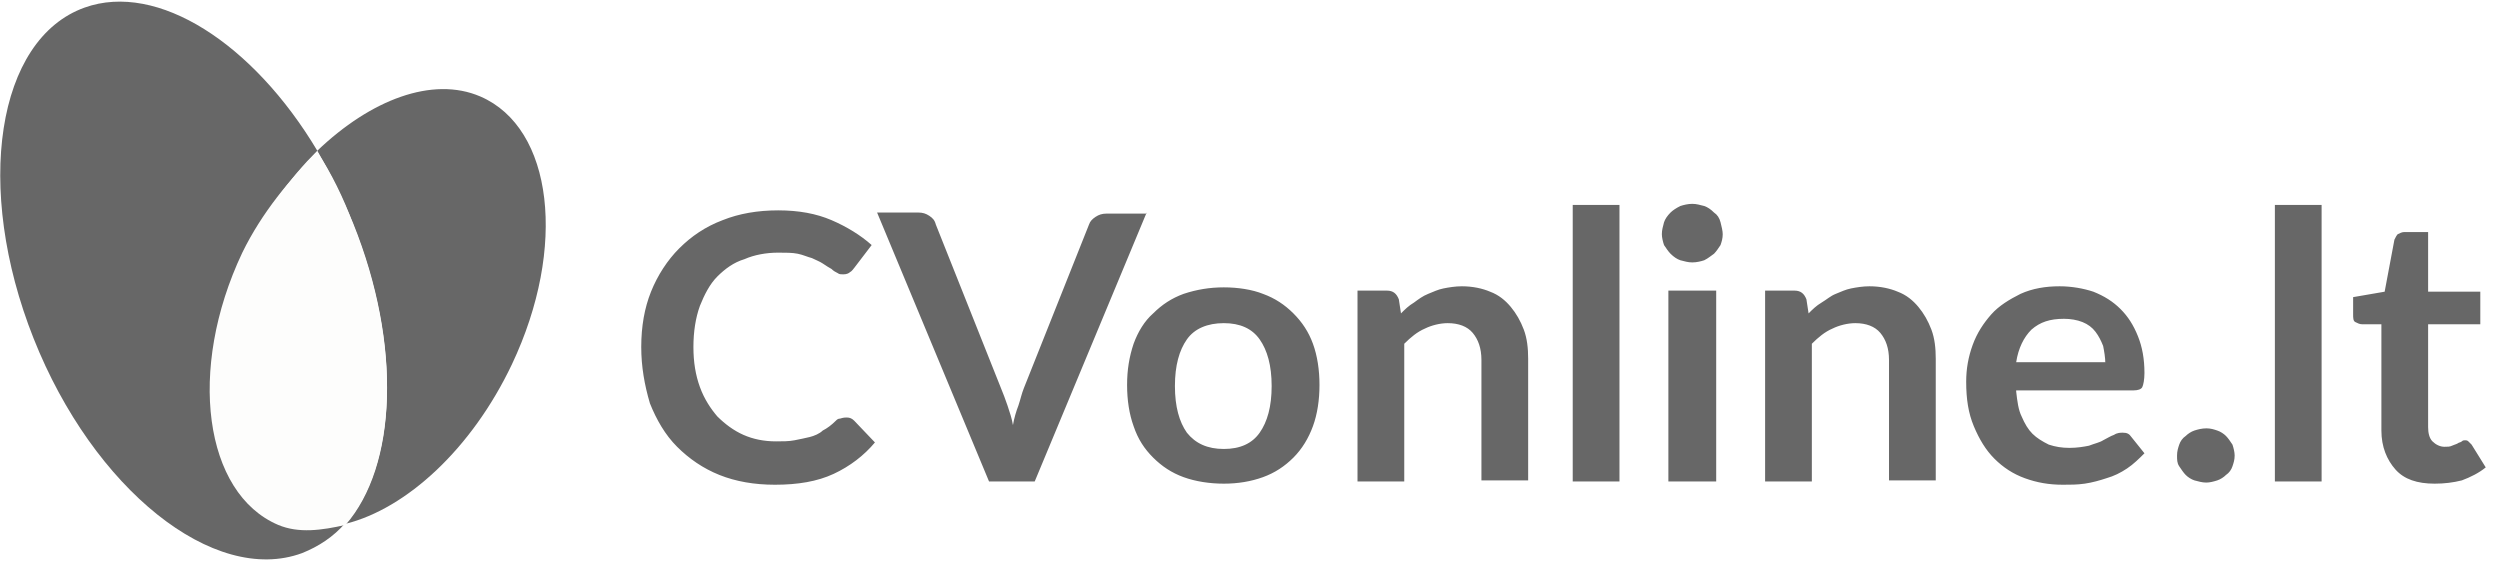
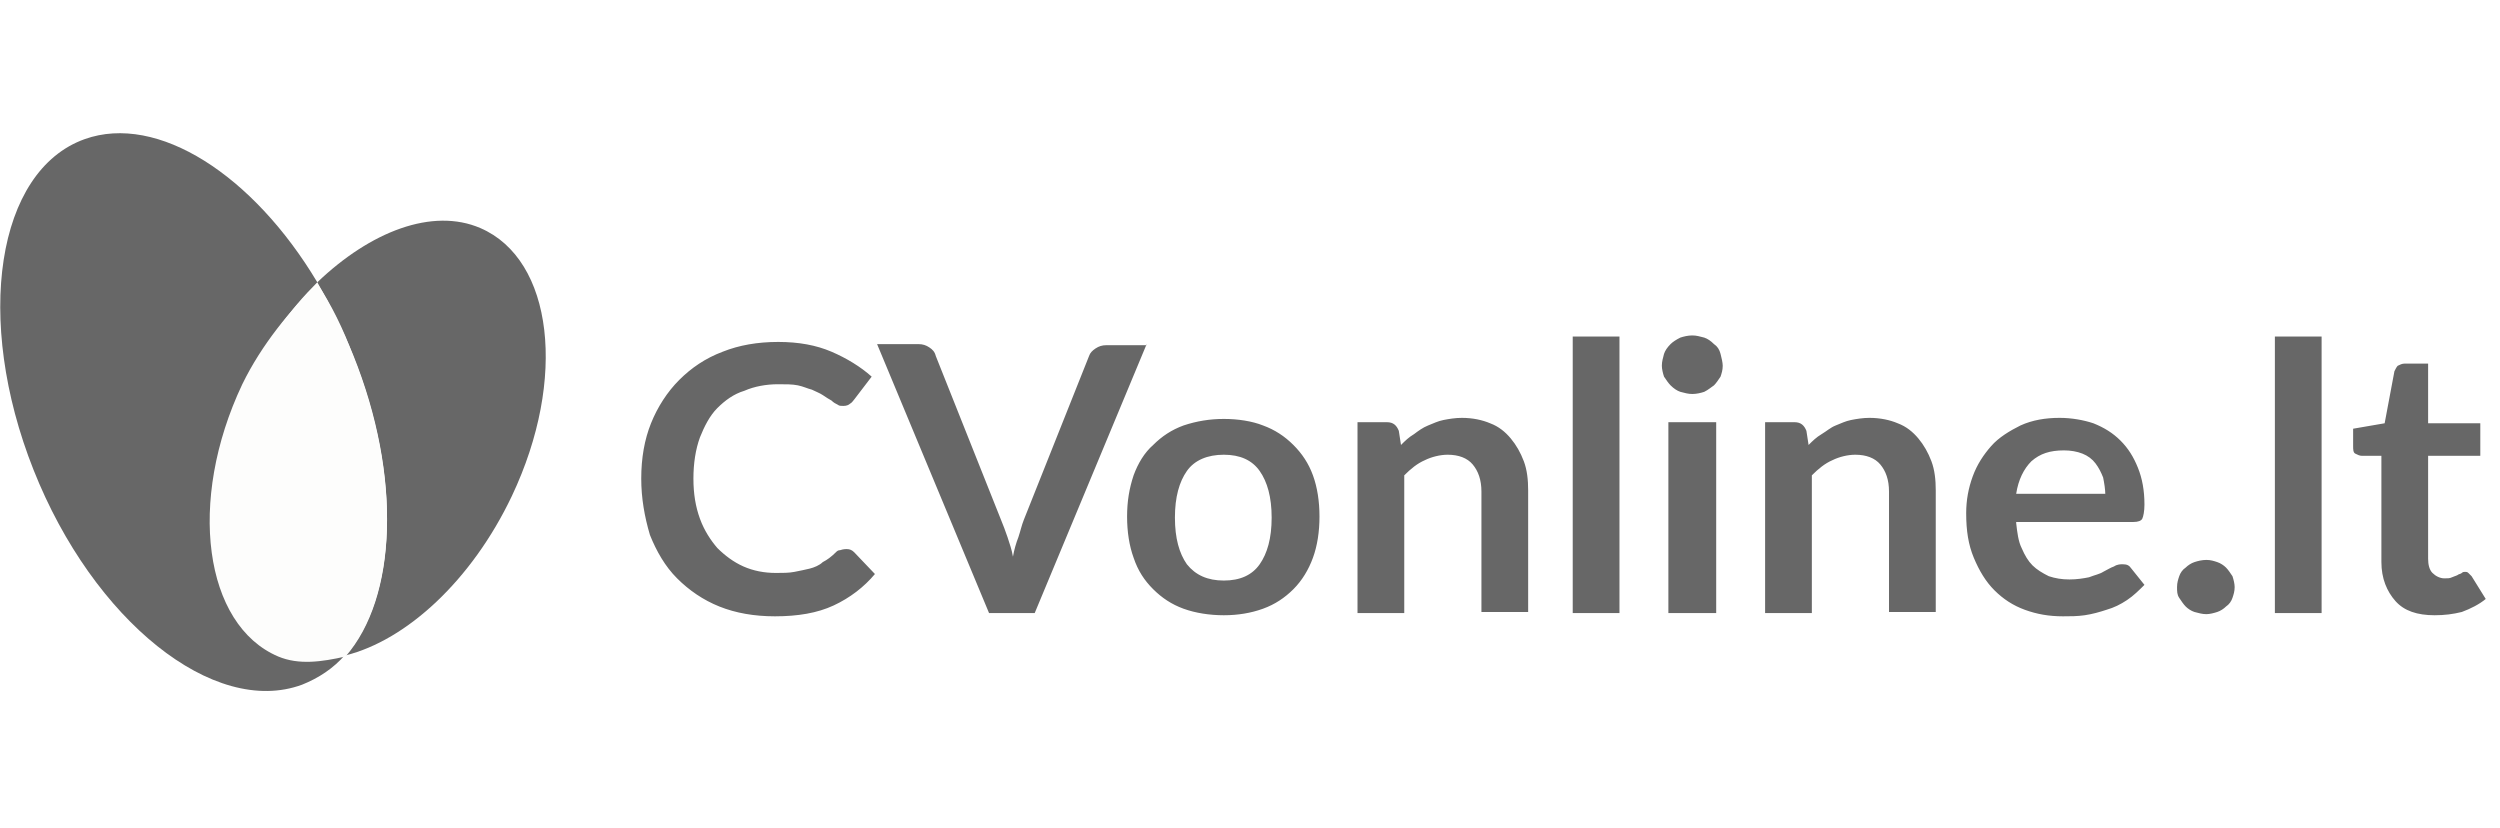
- <svg xmlns="http://www.w3.org/2000/svg" width="133" height="30" viewBox="0 0 133 30" fill="none">
+ <svg xmlns="http://www.w3.org/2000/svg" width="133" height="44" viewBox="0 -7 133 44" fill="none">
  <svg x="0.013" y="0.087" width="29.021" height="29.673" viewBox="0 0 29.017 29.67" preserveAspectRatio="none" overflow="visible">
    <g id="s-Group">
      <path id="s-Vector" fill-rule="evenodd" clip-rule="evenodd" d="M25.539 5.046C22.995 3.95 19.699 5.219 16.865 7.931C17.559 9.142 18.195 10.412 18.774 11.796C21.376 18.258 21.087 24.662 18.369 27.777C21.607 26.969 25.077 23.796 27.216 19.296C30.165 13.065 29.414 6.719 25.539 5.046Z" fill="#676767" />
      <path id="s-Vector_2" fill-rule="evenodd" clip-rule="evenodd" d="M14.784 27.546C10.909 25.873 10.158 19.527 13.107 13.296C14.09 11.162 15.42 9.373 16.865 7.931C13.454 2.219 8.365 -1.069 4.491 0.315C-0.193 1.989 -1.408 9.892 1.773 17.912C4.953 25.931 11.372 31.065 16.056 29.335C16.923 28.988 17.733 28.469 18.369 27.719C17.097 28.065 15.882 28.065 14.784 27.546Z" fill="#676767" />
      <path id="s-Vector_3" fill-rule="evenodd" clip-rule="evenodd" d="M16.865 7.989C15.42 9.431 13.916 11.219 12.875 13.354C9.926 19.585 10.851 26.162 14.784 27.835C15.882 28.296 17.097 28.123 18.369 27.835C21.087 24.719 21.376 18.373 18.774 11.854C18.253 10.412 17.617 9.142 16.865 7.989Z" fill="#FDFDFC" />
    </g>
  </svg>
  <svg x="34.114" y="10.845" width="98.127" height="14.943" viewBox="0 0 98.131 14.942" preserveAspectRatio="none" overflow="visible">
    <g id="t-Group">
      <path id="t-Vector" fill-rule="evenodd" clip-rule="evenodd" d="M10.929 11.365C11.103 11.365 11.218 11.423 11.334 11.539L12.433 12.692C11.854 13.385 11.103 13.961 10.235 14.365C9.368 14.769 8.327 14.942 7.113 14.942C6.014 14.942 5.031 14.769 4.163 14.423C3.296 14.077 2.544 13.558 1.908 12.923C1.272 12.289 0.81 11.481 0.463 10.615C0.173 9.635 0 8.654 0 7.615C0 6.519 0.173 5.538 0.52 4.673C0.867 3.808 1.388 3 2.024 2.365C2.66 1.731 3.412 1.212 4.337 0.865C5.204 0.519 6.187 0.346 7.286 0.346C8.385 0.346 9.31 0.519 10.12 0.865C10.929 1.212 11.681 1.673 12.259 2.192L11.334 3.404C11.276 3.462 11.218 3.577 11.103 3.635C11.045 3.692 10.929 3.75 10.756 3.75C10.64 3.75 10.524 3.75 10.466 3.692C10.351 3.635 10.235 3.577 10.12 3.462C10.004 3.404 9.83 3.288 9.657 3.173C9.483 3.058 9.31 3 9.079 2.885C8.847 2.827 8.616 2.712 8.327 2.654C8.038 2.596 7.691 2.596 7.286 2.596C6.65 2.596 6.014 2.712 5.493 2.942C4.915 3.115 4.453 3.462 4.048 3.865C3.643 4.269 3.354 4.846 3.123 5.423C2.891 6.058 2.776 6.808 2.776 7.615C2.776 8.423 2.891 9.115 3.123 9.75C3.354 10.385 3.701 10.904 4.048 11.308C4.453 11.711 4.915 12.058 5.436 12.289C5.956 12.519 6.534 12.635 7.17 12.635C7.517 12.635 7.864 12.635 8.153 12.577C8.443 12.519 8.732 12.461 8.963 12.404C9.194 12.346 9.483 12.231 9.657 12.058C9.888 11.942 10.12 11.769 10.351 11.539C10.409 11.481 10.466 11.423 10.582 11.423C10.756 11.365 10.871 11.365 10.929 11.365ZM26.889 0.462L20.933 14.769H18.504L12.548 0.462H14.746C14.977 0.462 15.15 0.519 15.324 0.635C15.497 0.75 15.613 0.865 15.671 1.096L19.14 9.808C19.256 10.096 19.372 10.385 19.487 10.731C19.603 11.077 19.719 11.423 19.776 11.769C19.834 11.423 19.95 11.019 20.066 10.731C20.181 10.385 20.239 10.096 20.355 9.808L23.824 1.096C23.882 0.923 23.998 0.808 24.171 0.692C24.345 0.577 24.518 0.519 24.75 0.519H26.889V0.462ZM30.995 13.039C31.862 13.039 32.498 12.75 32.903 12.173C33.308 11.596 33.539 10.789 33.539 9.692C33.539 8.596 33.308 7.788 32.903 7.212C32.498 6.635 31.862 6.346 30.995 6.346C30.127 6.346 29.433 6.635 29.029 7.212C28.624 7.788 28.393 8.596 28.393 9.692C28.393 10.789 28.624 11.596 29.029 12.173C29.491 12.75 30.127 13.039 30.995 13.039ZM30.995 4.442C31.747 4.442 32.498 4.558 33.077 4.788C33.713 5.019 34.233 5.365 34.696 5.827C35.158 6.288 35.505 6.808 35.736 7.442C35.968 8.077 36.084 8.827 36.084 9.635C36.084 10.442 35.968 11.192 35.736 11.827C35.505 12.461 35.158 13.039 34.696 13.5C34.233 13.961 33.713 14.308 33.077 14.539C32.44 14.769 31.747 14.885 30.995 14.885C30.243 14.885 29.491 14.769 28.855 14.539C28.219 14.308 27.699 13.961 27.236 13.5C26.773 13.039 26.427 12.519 26.195 11.827C25.964 11.192 25.848 10.442 25.848 9.635C25.848 8.827 25.964 8.135 26.195 7.442C26.427 6.808 26.773 6.231 27.236 5.827C27.699 5.365 28.219 5.019 28.855 4.788C29.549 4.558 30.243 4.442 30.995 4.442ZM40.42 5.827C40.652 5.596 40.825 5.423 41.114 5.25C41.346 5.077 41.577 4.904 41.866 4.788C42.155 4.673 42.386 4.558 42.676 4.5C42.965 4.442 43.312 4.385 43.659 4.385C44.237 4.385 44.757 4.5 45.162 4.673C45.625 4.846 45.972 5.135 46.261 5.481C46.55 5.827 46.781 6.231 46.955 6.692C47.128 7.154 47.186 7.673 47.186 8.25V14.711H44.7V8.308C44.7 7.673 44.526 7.212 44.237 6.865C43.948 6.519 43.485 6.346 42.907 6.346C42.502 6.346 42.04 6.462 41.693 6.635C41.288 6.808 40.941 7.096 40.594 7.442V14.769H38.107V4.615H39.669C40.016 4.615 40.189 4.788 40.305 5.077L40.42 5.827ZM49.557 14.769H52.044V0.058H49.557V14.769ZM54.646 14.769H57.19V4.615H54.646V14.769ZM57.537 1.615C57.537 1.846 57.479 2.019 57.421 2.192C57.306 2.365 57.19 2.538 57.074 2.654C56.901 2.769 56.785 2.885 56.554 3C56.38 3.058 56.149 3.115 55.918 3.115C55.687 3.115 55.513 3.058 55.282 3C55.108 2.942 54.935 2.827 54.761 2.654C54.646 2.538 54.53 2.365 54.414 2.192C54.356 2.019 54.299 1.788 54.299 1.615C54.299 1.385 54.356 1.212 54.414 0.981C54.472 0.808 54.588 0.635 54.761 0.462C54.877 0.346 55.05 0.231 55.282 0.115C55.455 0.058 55.687 0 55.918 0C56.149 0 56.323 0.058 56.554 0.115C56.727 0.173 56.901 0.288 57.074 0.462C57.248 0.577 57.364 0.75 57.421 0.981C57.479 1.212 57.537 1.442 57.537 1.615ZM62.105 5.827C62.337 5.596 62.51 5.423 62.799 5.25C63.088 5.077 63.262 4.904 63.551 4.788C63.84 4.673 64.071 4.558 64.36 4.5C64.65 4.442 64.996 4.385 65.344 4.385C65.922 4.385 66.442 4.5 66.847 4.673C67.31 4.846 67.656 5.135 67.946 5.481C68.235 5.827 68.466 6.231 68.64 6.692C68.813 7.154 68.871 7.673 68.871 8.25V14.711H66.384V8.308C66.384 7.673 66.211 7.212 65.922 6.865C65.633 6.519 65.17 6.346 64.592 6.346C64.187 6.346 63.724 6.462 63.377 6.635C62.973 6.808 62.626 7.096 62.279 7.442V14.769H59.792V4.615H61.353C61.7 4.615 61.874 4.788 61.99 5.077L62.105 5.827ZM77.892 8.481C77.892 8.192 77.834 7.846 77.776 7.558C77.66 7.269 77.545 7.038 77.371 6.808C77.198 6.577 76.966 6.404 76.677 6.288C76.388 6.173 76.041 6.115 75.694 6.115C74.943 6.115 74.422 6.288 73.96 6.692C73.555 7.096 73.266 7.673 73.15 8.423H77.892V8.481ZM73.15 9.981C73.208 10.5 73.266 10.961 73.439 11.308C73.613 11.711 73.786 12 74.017 12.231C74.249 12.461 74.538 12.635 74.885 12.808C75.232 12.923 75.579 12.981 75.984 12.981C76.388 12.981 76.735 12.923 77.024 12.865C77.314 12.75 77.603 12.692 77.776 12.577C78.007 12.461 78.181 12.346 78.354 12.289C78.528 12.173 78.701 12.173 78.817 12.173C79.048 12.173 79.164 12.231 79.28 12.404L79.974 13.269C79.684 13.558 79.395 13.846 79.048 14.077C78.701 14.308 78.354 14.481 77.95 14.596C77.603 14.711 77.198 14.827 76.793 14.885C76.388 14.942 76.041 14.942 75.636 14.942C74.885 14.942 74.249 14.827 73.613 14.596C72.977 14.365 72.456 14.019 71.993 13.558C71.531 13.096 71.184 12.519 70.895 11.827C70.606 11.135 70.49 10.385 70.49 9.462C70.49 8.769 70.606 8.135 70.837 7.5C71.068 6.865 71.415 6.346 71.82 5.885C72.225 5.423 72.803 5.077 73.381 4.788C74.017 4.5 74.711 4.385 75.463 4.385C76.099 4.385 76.735 4.5 77.256 4.673C77.834 4.904 78.296 5.192 78.701 5.596C79.106 6 79.395 6.462 79.626 7.038C79.858 7.615 79.974 8.25 79.974 9C79.974 9.346 79.916 9.635 79.858 9.75C79.8 9.865 79.626 9.923 79.395 9.923H73.15V9.981ZM81.708 13.385C81.708 13.154 81.766 12.981 81.824 12.808C81.882 12.635 81.997 12.461 82.171 12.346C82.287 12.231 82.46 12.115 82.633 12.058C82.807 12 83.038 11.942 83.27 11.942C83.501 11.942 83.674 12 83.848 12.058C84.021 12.115 84.195 12.231 84.31 12.346C84.426 12.461 84.542 12.635 84.657 12.808C84.715 12.981 84.773 13.211 84.773 13.385C84.773 13.615 84.715 13.789 84.657 13.961C84.6 14.135 84.484 14.308 84.31 14.423C84.195 14.539 84.021 14.654 83.848 14.711C83.674 14.769 83.443 14.827 83.27 14.827C83.038 14.827 82.865 14.769 82.633 14.711C82.46 14.654 82.287 14.539 82.171 14.423C82.055 14.308 81.94 14.135 81.824 13.961C81.708 13.789 81.708 13.615 81.708 13.385ZM86.913 14.769H89.399V0.058H86.913V14.769ZM95.413 14.885C94.488 14.885 93.794 14.654 93.331 14.135C92.869 13.615 92.58 12.923 92.58 12.058V6.404H91.539C91.423 6.404 91.307 6.346 91.192 6.288C91.076 6.231 91.076 6.058 91.076 5.885V4.962L92.753 4.673L93.273 1.904C93.331 1.788 93.389 1.673 93.447 1.615C93.563 1.558 93.678 1.5 93.794 1.5H95.066V4.673H97.842V6.404H95.066V11.885C95.066 12.173 95.124 12.461 95.297 12.635C95.471 12.808 95.702 12.923 95.933 12.923C96.107 12.923 96.223 12.923 96.338 12.865C96.454 12.808 96.512 12.808 96.627 12.75C96.685 12.692 96.801 12.692 96.859 12.635C96.916 12.577 96.974 12.577 97.032 12.577C97.09 12.577 97.148 12.577 97.206 12.635L97.379 12.808L98.131 14.019C97.784 14.308 97.321 14.539 96.859 14.711C96.396 14.827 95.933 14.885 95.413 14.885Z" fill="#676767" />
    </g>
  </svg>
</svg>
